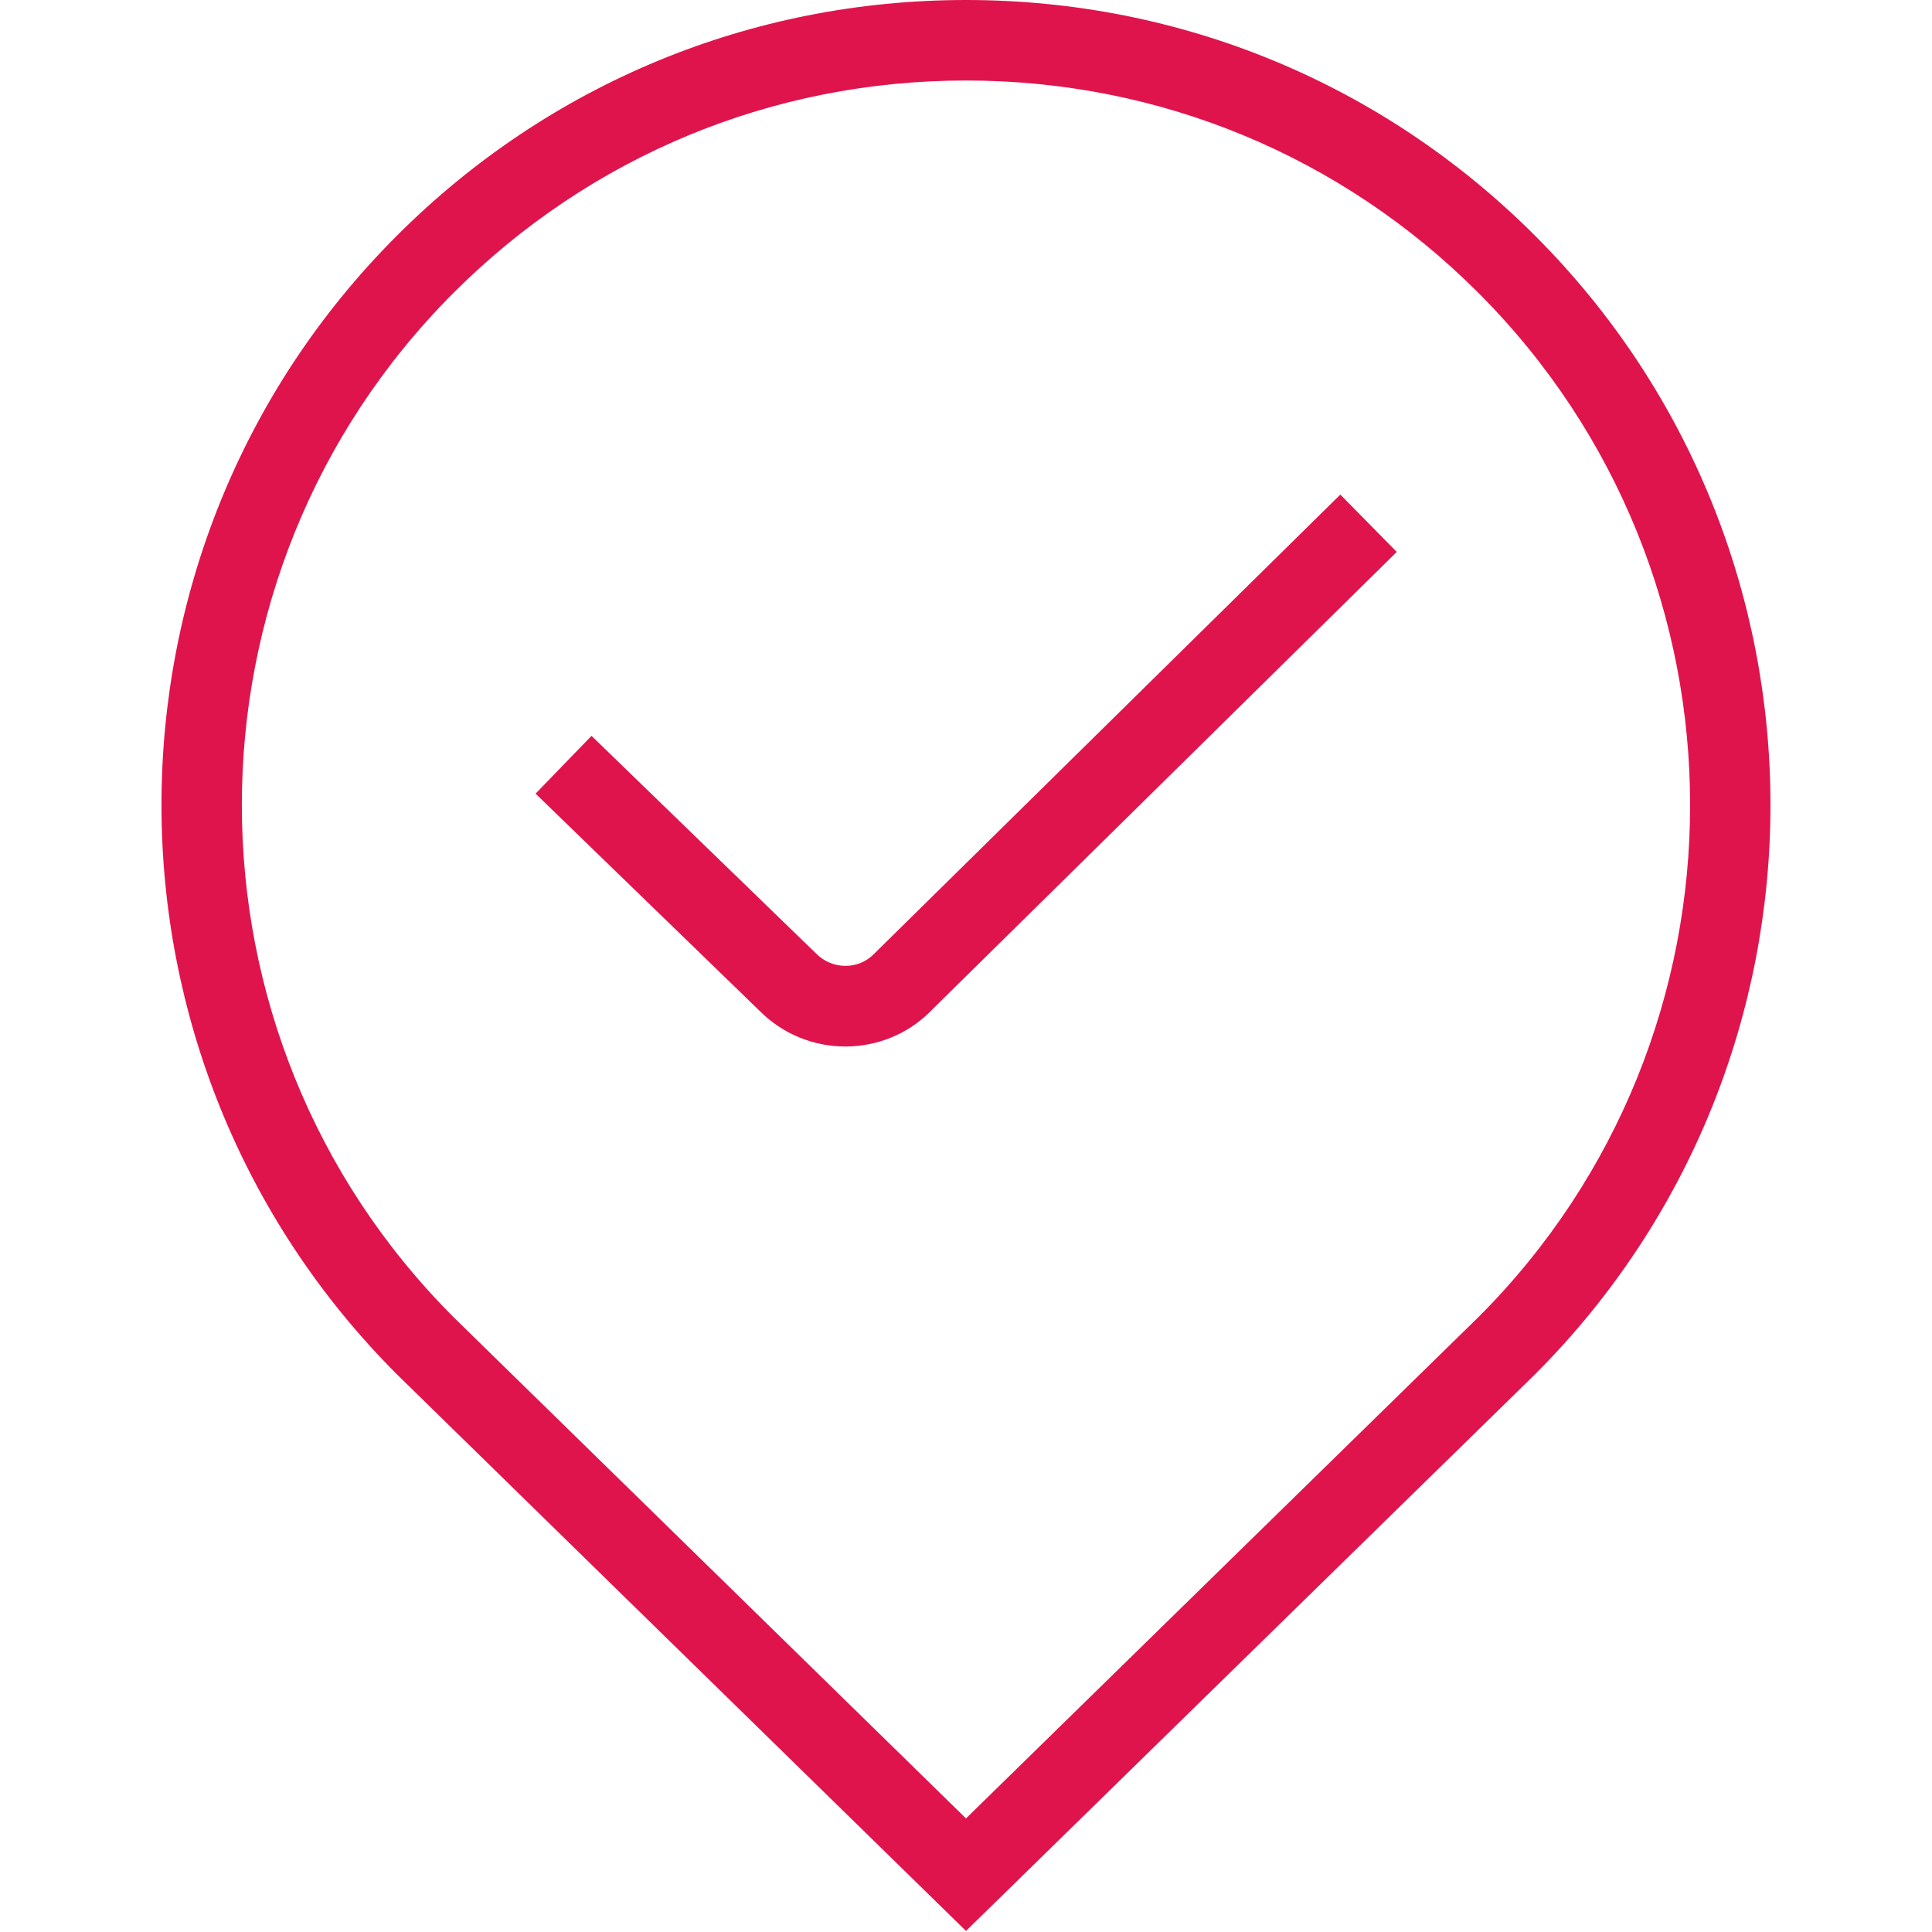
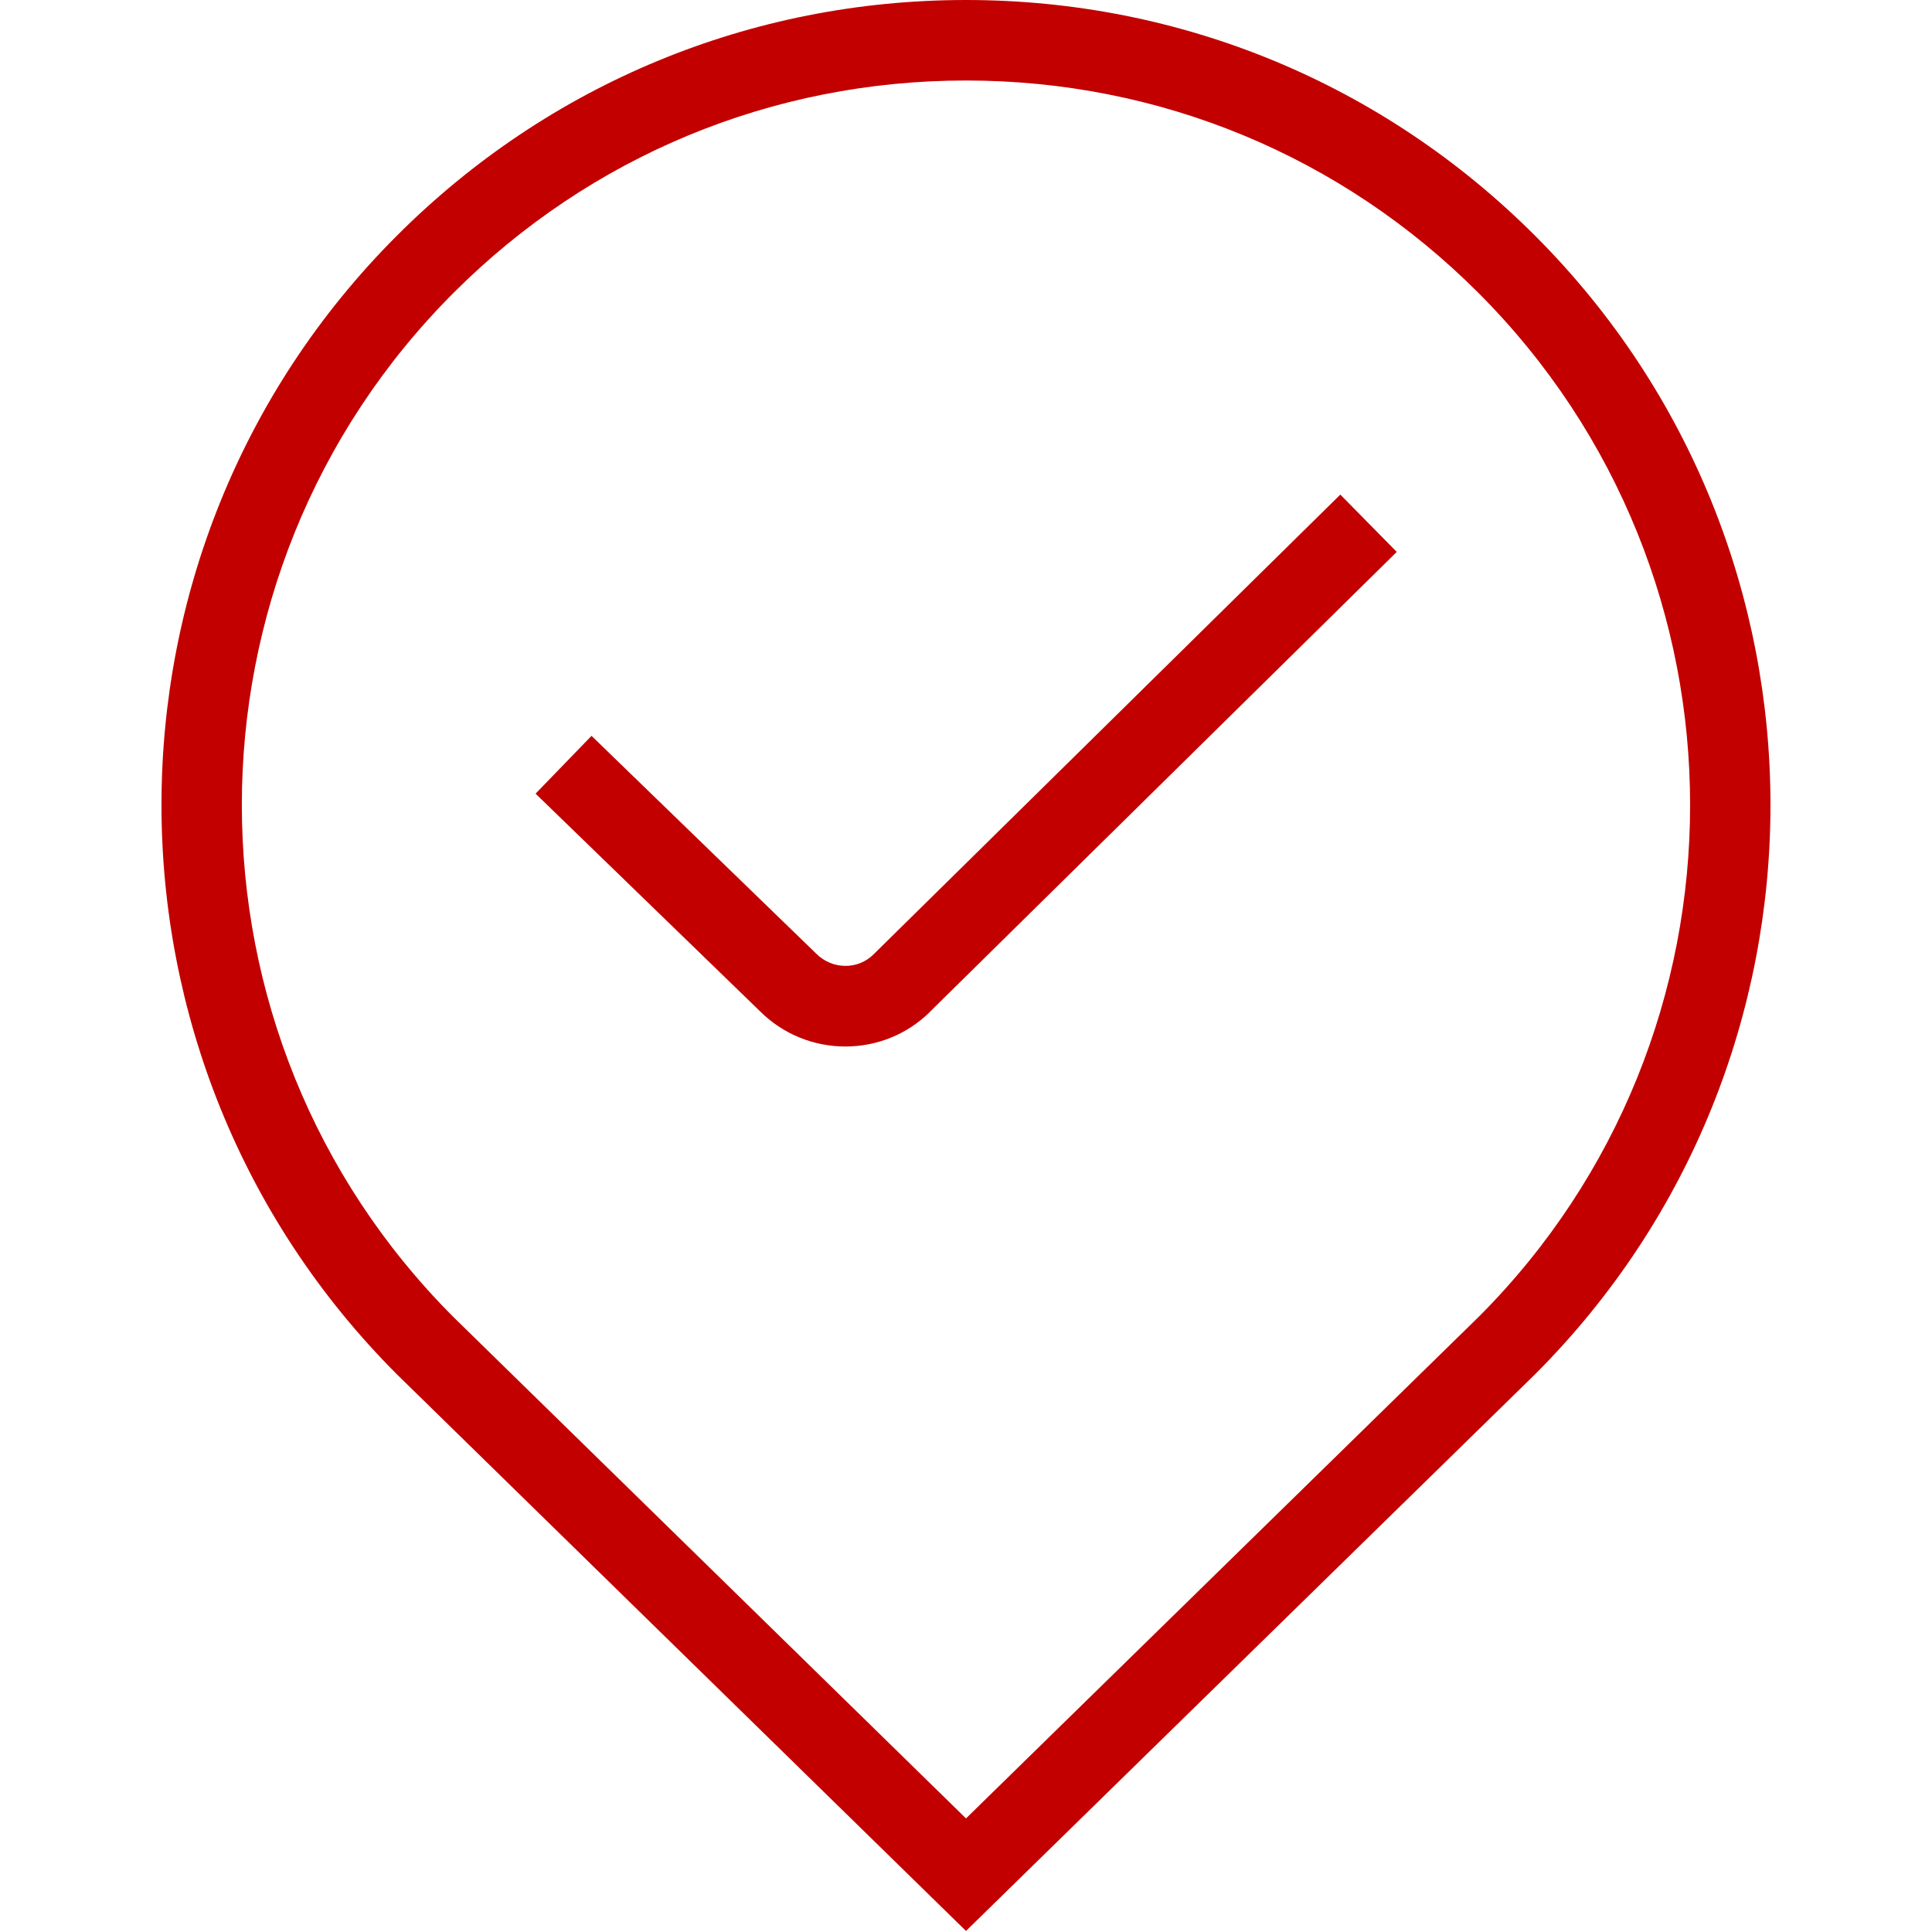
- <svg xmlns="http://www.w3.org/2000/svg" fill="#E0144C" id="Layer_1" data-name="Layer 1" viewBox="0 0 24 24" width="512" height="512">
+ <svg xmlns="http://www.w3.org/2000/svg" fill="#C20000" id="Layer_1" data-name="Layer 1" viewBox="0 0 24 24" width="512" height="512">
  <path d="M12,23.987l-7.067-6.912c-3.902-3.903-3.902-10.247-.004-14.146C6.817,1.04,9.329,0,12,0s5.182,1.04,7.07,2.929c3.898,3.899,3.898,10.243,0,14.142l-7.07,6.916ZM12,1c-2.404,0-4.664,.936-6.364,2.636-3.509,3.509-3.509,9.219,0,12.728l6.364,6.225,6.367-6.229c3.505-3.505,3.505-9.215-.004-12.724h0c-1.699-1.7-3.959-2.636-6.363-2.636Zm-.442,11.563l5.793-5.707-.701-.712-5.796,5.709c-.193,.195-.512,.195-.713-.005l-2.793-2.707-.695,.718,2.787,2.702c.293,.293,.678,.439,1.062,.439s.767-.146,1.057-.437Z" />
</svg>
